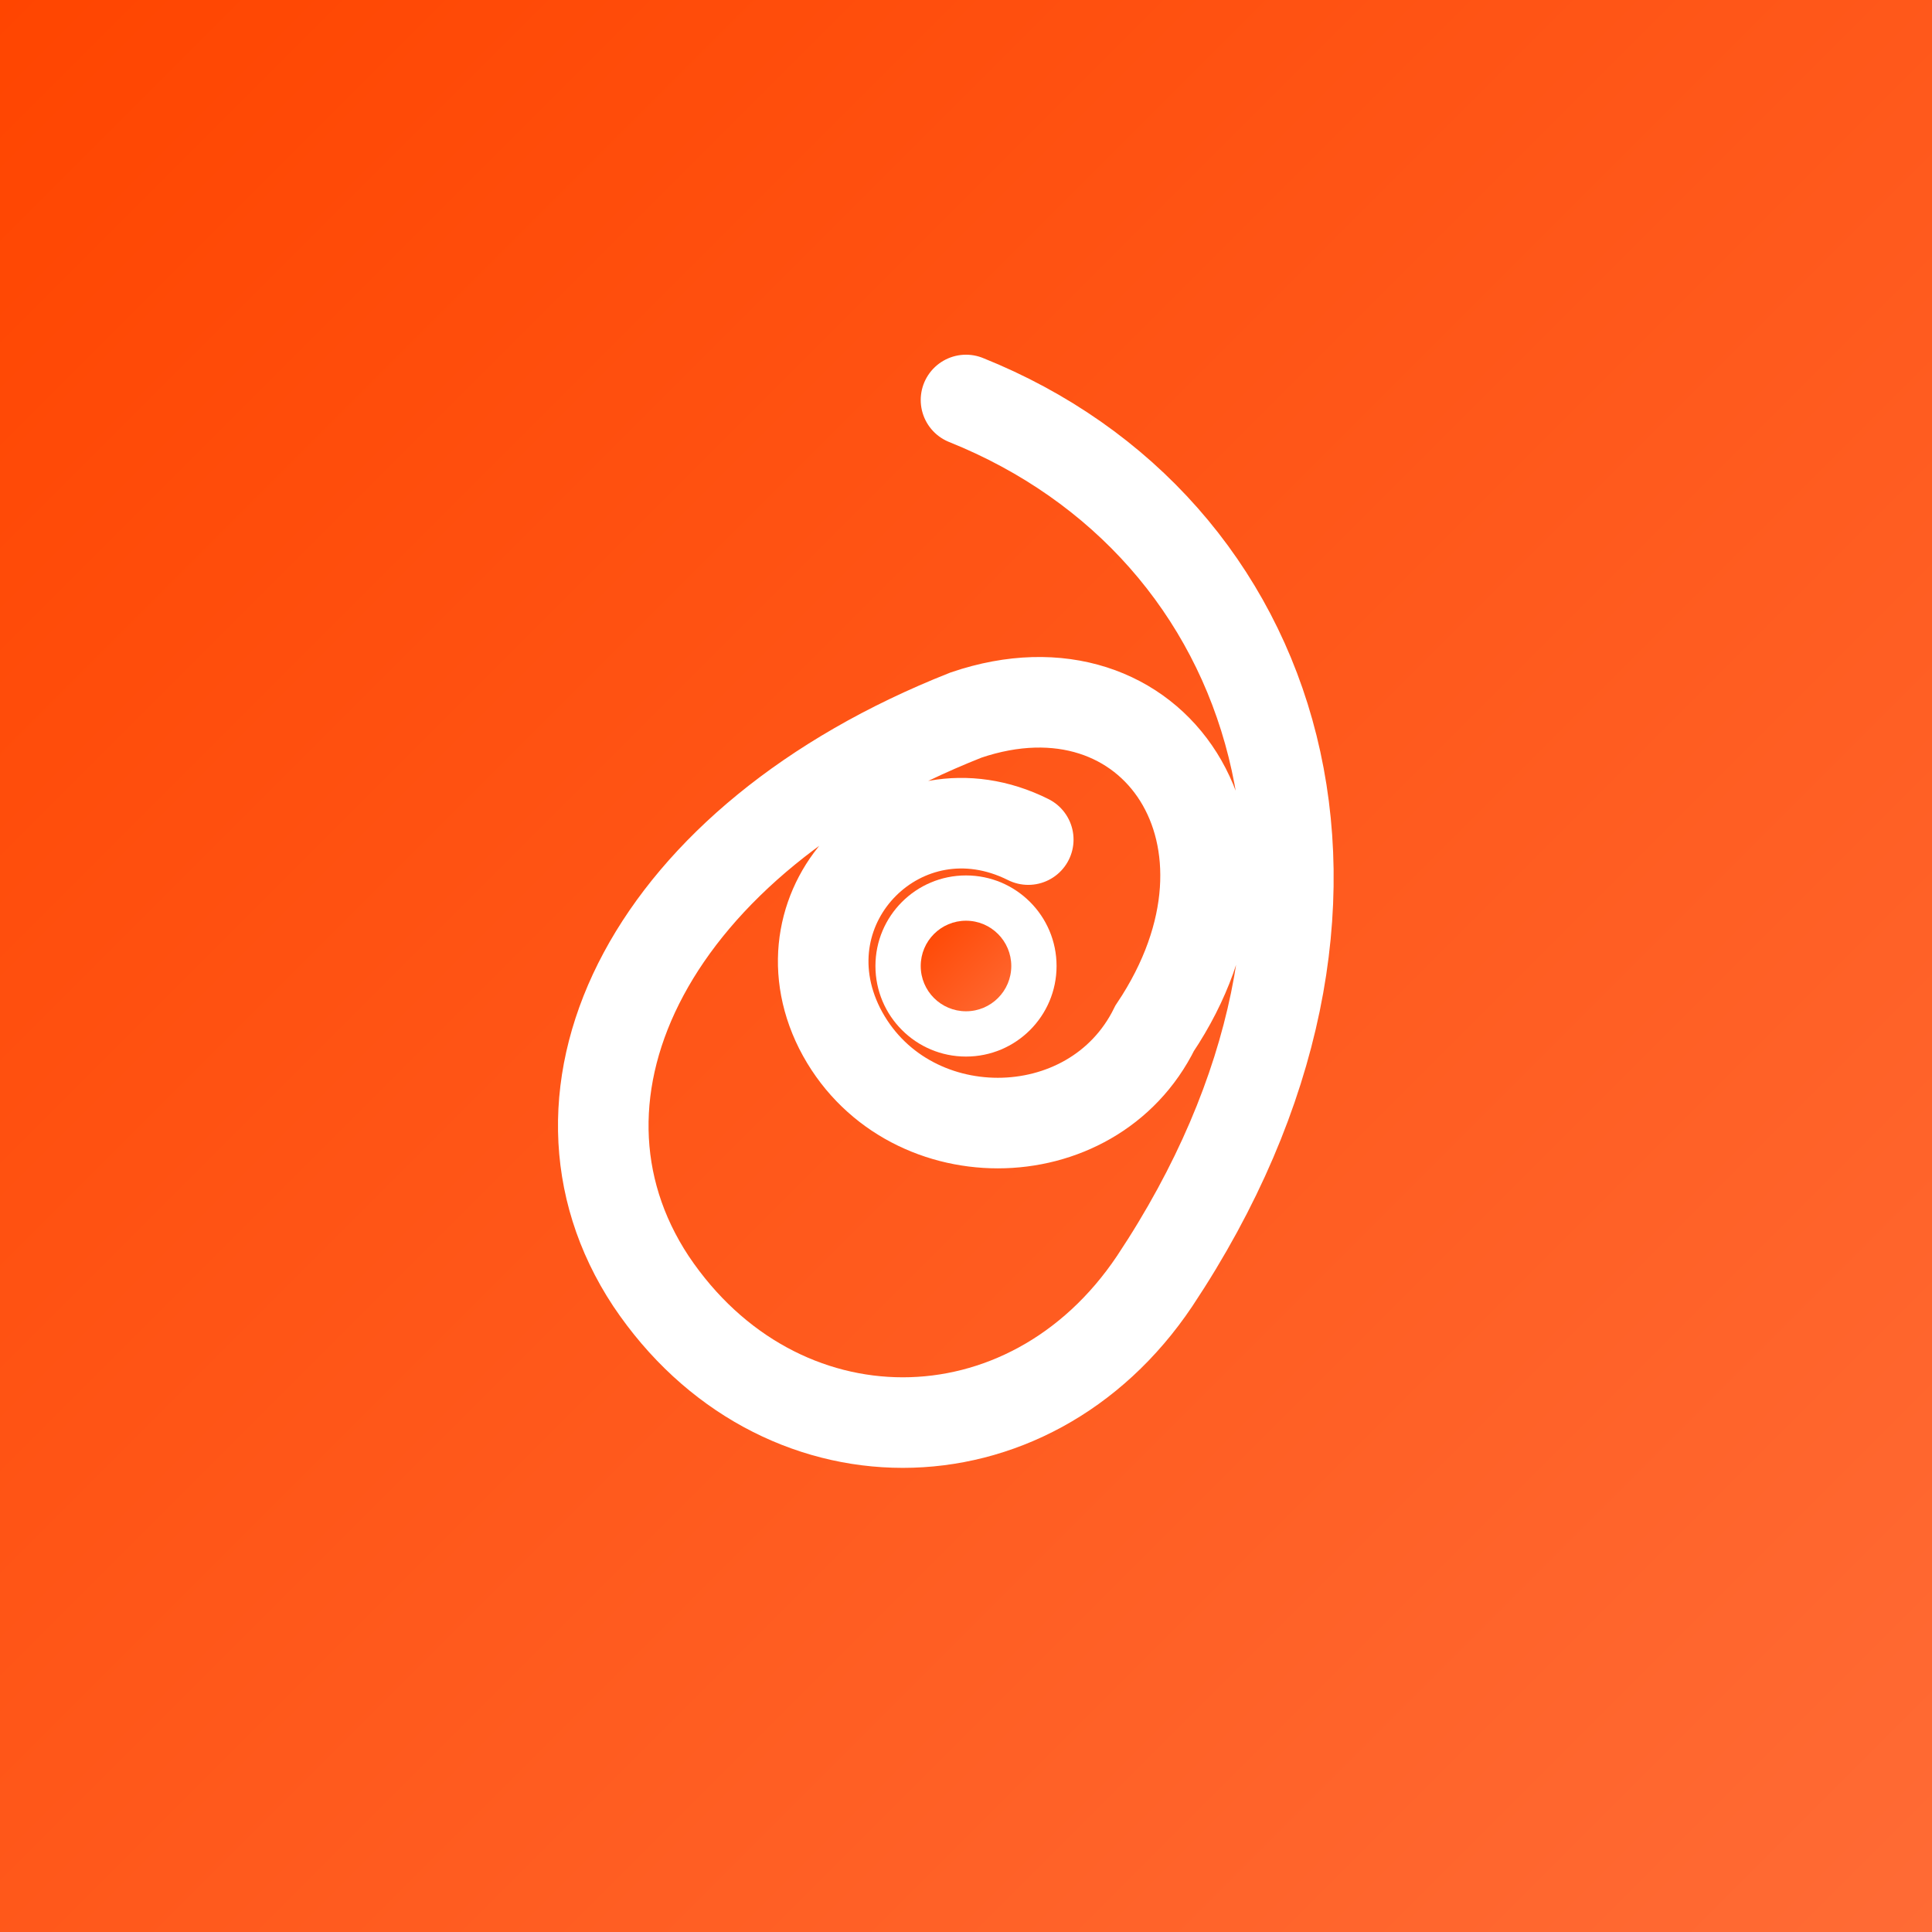
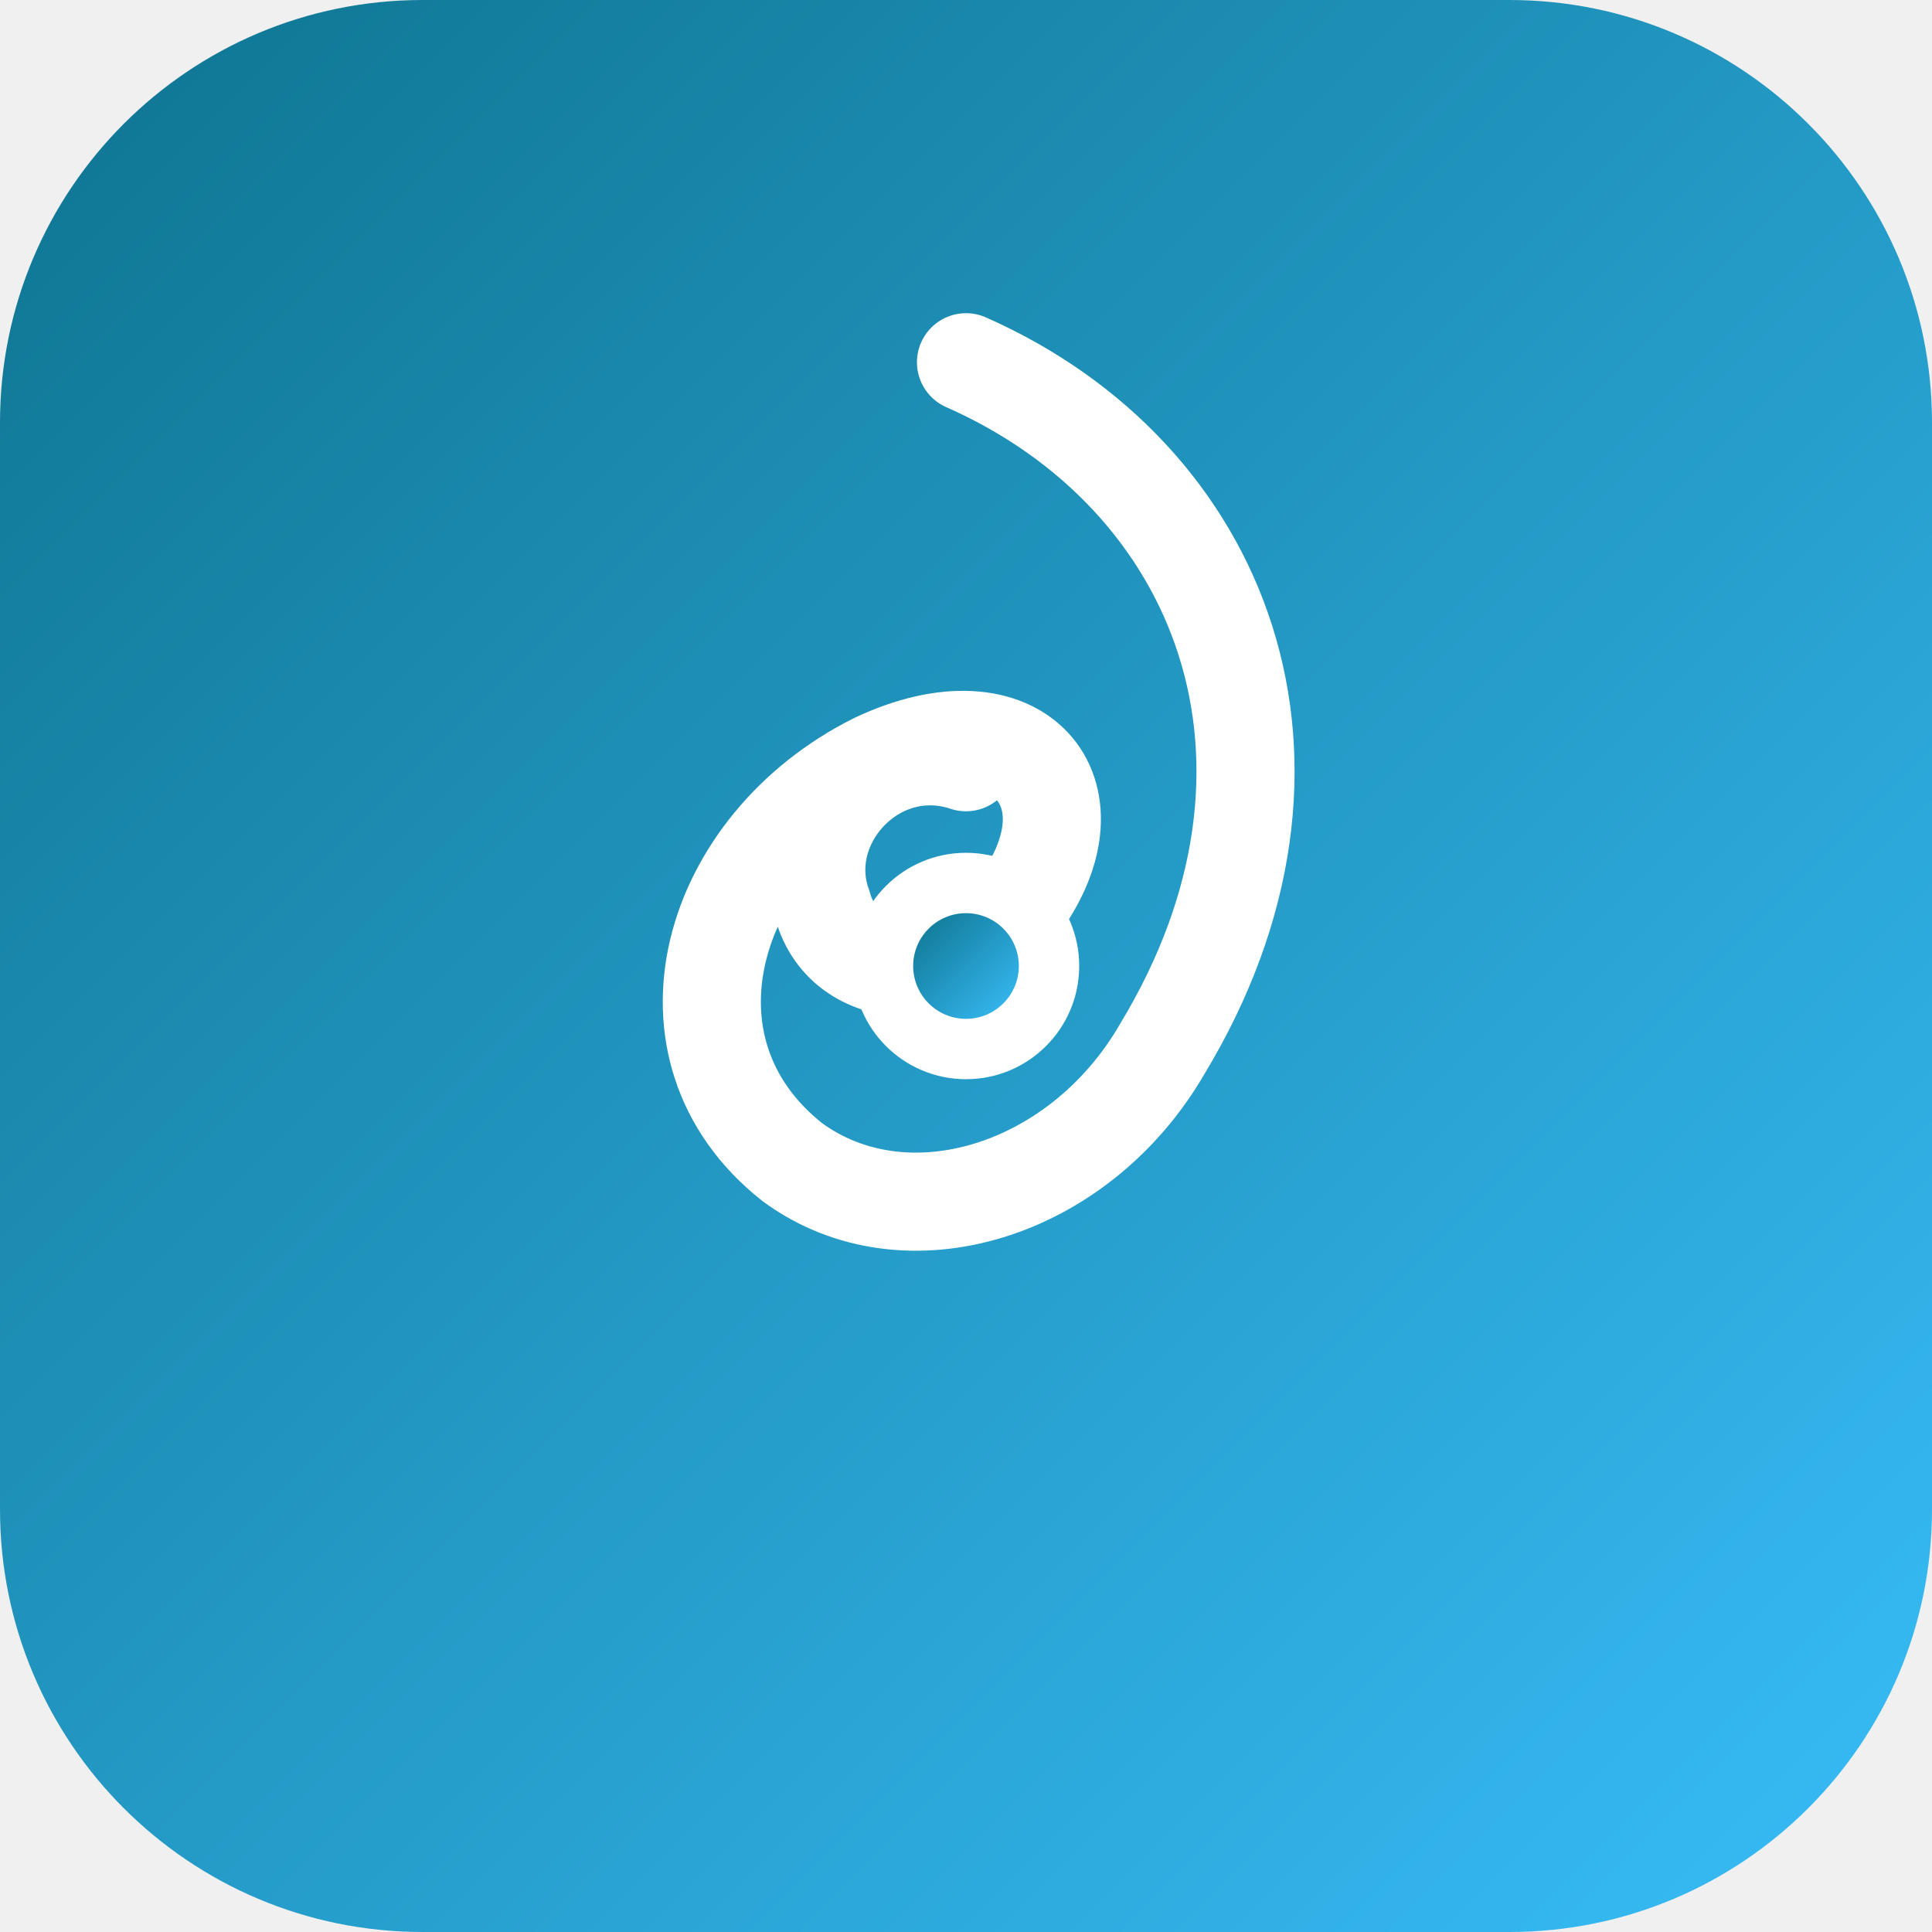
- <svg xmlns="http://www.w3.org/2000/svg" viewBox="0 0 1024 1024" width="1024" height="1024">
+ <svg xmlns="http://www.w3.org/2000/svg" viewBox="0 0 512 512" width="512" height="512">
  <defs>
    <linearGradient id="g" x1="0%" y1="0%" x2="100%" y2="100%">
-       <stop offset="0%" stop-color="#FF4500" />
-       <stop offset="100%" stop-color="#FF6B35" />
+       <stop offset="0%" stop-color="#0E7490" />
+       <stop offset="100%" stop-color="#38BDF8" />
    </linearGradient>
  </defs>
-   <rect width="1024" height="1024" fill="url(#g)" />
-   <g transform="translate(512,512)">
-     <path d="M0,-300 C167,-233 233,-33 100,167 C33,267 -100,267 -167,167 C-233,67 -167,-67 0,-133 C100,-167 167,-67 100,33 C67,100 -33,100 -67,33 C-100,-33 -33,-100 33,-67" stroke="#ffffff" stroke-width="48" stroke-linecap="round" fill="none" />
-     <circle cx="0" cy="0" r="48" fill="#ffffff" />
-     <circle cx="0" cy="0" r="24" fill="url(#g)" />
-   </g>
+   <rect width="512" height="512" rx="112" fill="url(#g)" />
+   <path d="M256 96c68 30 98 106 52 182-22 38-68 52-98 30-38-30-22-84 22-106 38-18 60 8 38 38-14 22-46 22-52 0-8-22 14-46 38-38" fill="none" stroke="#fff" stroke-width="26" stroke-linecap="round" />
+   <circle cx="256" cy="256" r="30" fill="#fff" />
+   <circle cx="256" cy="256" r="14" fill="url(#g)" />
</svg>
